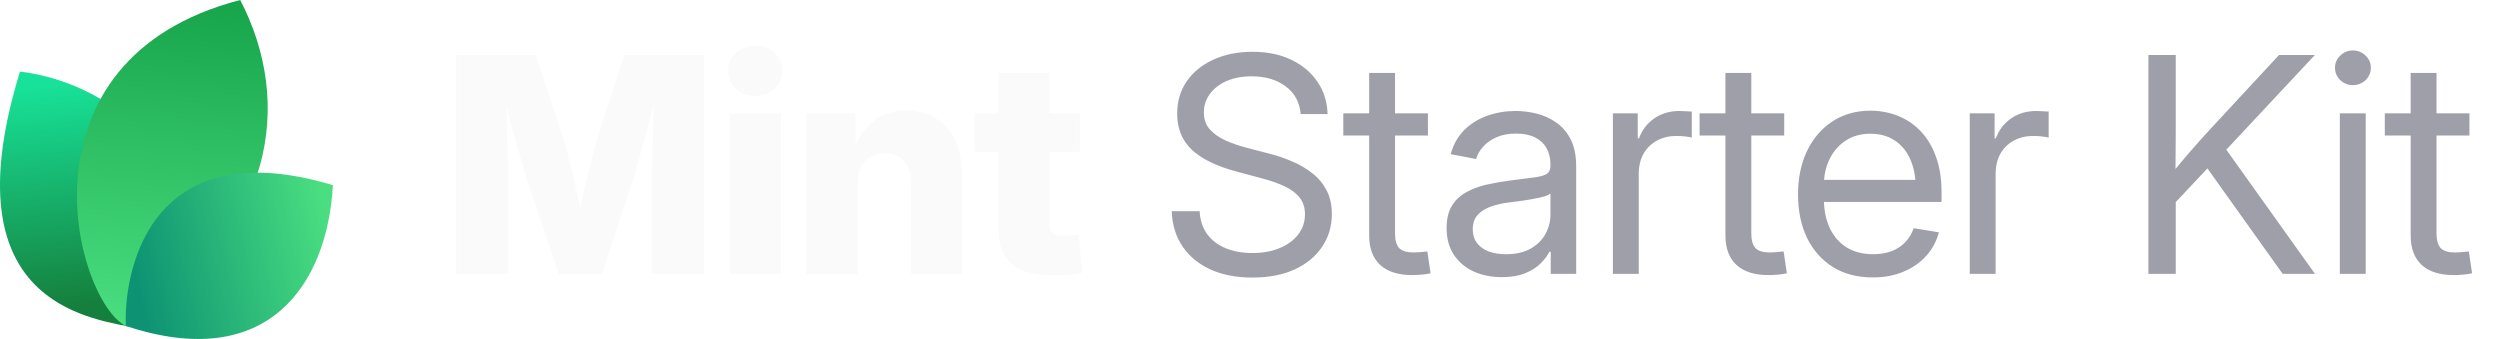
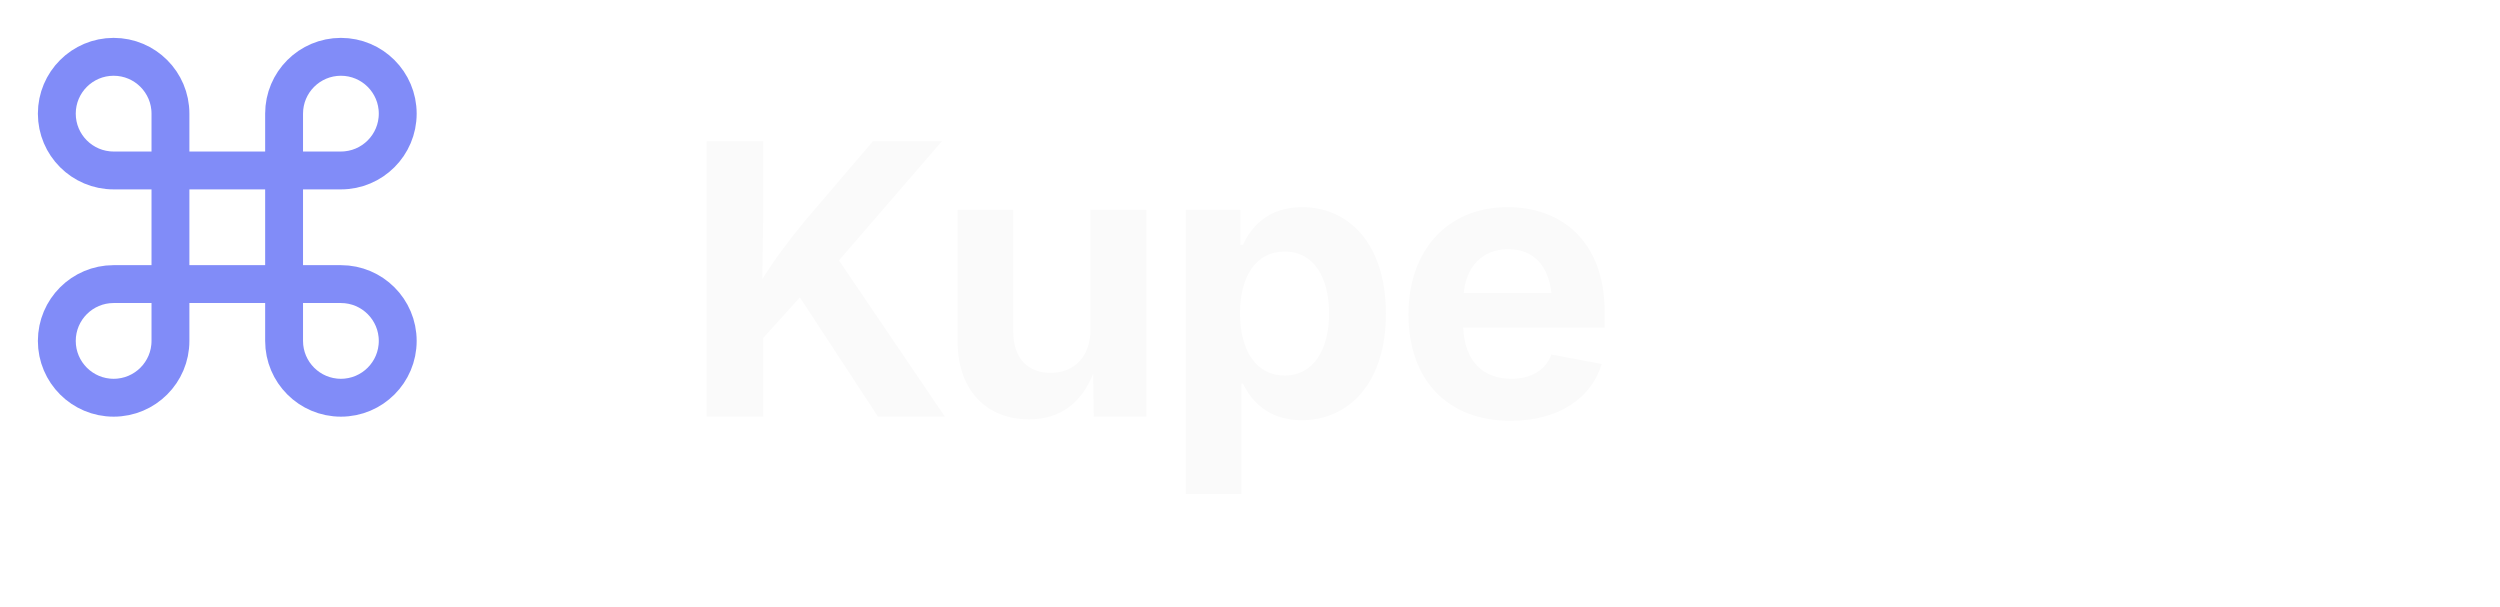
- <svg xmlns="http://www.w3.org/2000/svg" width="177" height="24" viewBox="0 0 177 24" fill="none">
-   <path d="M9.061 23.108C5.268 22.377 -3.391 20.627 1.417 5.064C9.634 6.099 16.973 14.064 9.061 23.108Z" fill="url(#paint0_linear_17557_2145)" />
-   <path d="M8.919 23.094C5.276 21.222 0.784 4.209 17.007 0C20.757 7.193 19.621 16.545 8.919 23.094Z" fill="url(#paint1_linear_17557_2145)" />
-   <path d="M8.914 23.079C8.735 19.882 10.159 9.085 23.57 13.111C23.181 20.123 18.984 26.418 8.914 23.079Z" fill="url(#paint2_linear_17557_2145)" />
-   <path d="M32.301 19.392V3.894H37.938L39.925 9.948C40.036 10.315 40.164 10.787 40.31 11.362C40.462 11.938 40.611 12.552 40.757 13.204C40.91 13.855 41.048 14.483 41.173 15.086C41.305 15.682 41.412 16.192 41.495 16.615H40.695C40.771 16.192 40.871 15.682 40.996 15.086C41.128 14.49 41.267 13.866 41.412 13.214C41.565 12.562 41.714 11.948 41.86 11.373C42.005 10.79 42.133 10.315 42.244 9.948L44.2 3.894H49.848V19.392H46.166V12.704C46.166 12.357 46.173 11.917 46.187 11.383C46.2 10.849 46.214 10.27 46.228 9.646C46.249 9.022 46.266 8.391 46.28 7.753C46.301 7.115 46.311 6.519 46.311 5.964H46.623C46.485 6.561 46.332 7.181 46.166 7.826C45.999 8.471 45.833 9.102 45.666 9.719C45.507 10.336 45.351 10.901 45.198 11.414C45.053 11.928 44.928 12.357 44.824 12.704L42.608 19.392H39.561L37.314 12.704C37.203 12.357 37.072 11.928 36.919 11.414C36.773 10.901 36.614 10.34 36.441 9.729C36.274 9.112 36.104 8.481 35.931 7.836C35.764 7.192 35.608 6.567 35.463 5.964H35.827C35.834 6.512 35.844 7.105 35.858 7.743C35.872 8.374 35.886 9.005 35.9 9.636C35.92 10.26 35.938 10.839 35.952 11.373C35.965 11.907 35.972 12.351 35.972 12.704V19.392H32.301ZM51.668 19.392V8.024H55.288V19.392H51.668ZM53.468 6.786C52.927 6.786 52.473 6.616 52.105 6.276C51.738 5.93 51.554 5.507 51.554 5.007C51.554 4.508 51.738 4.088 52.105 3.749C52.473 3.409 52.927 3.239 53.468 3.239C54.009 3.239 54.463 3.409 54.83 3.749C55.198 4.082 55.382 4.501 55.382 5.007C55.382 5.507 55.198 5.93 54.83 6.276C54.463 6.616 54.009 6.786 53.468 6.786ZM60.708 13.027V19.392H57.088V8.024H60.551L60.593 10.967H60.281C60.593 10.024 61.061 9.268 61.685 8.7C62.309 8.124 63.138 7.836 64.171 7.836C64.975 7.836 65.672 8.017 66.262 8.377C66.851 8.731 67.302 9.234 67.614 9.885C67.933 10.537 68.092 11.307 68.092 12.194V19.392H64.483V12.912C64.483 12.26 64.32 11.754 63.994 11.394C63.675 11.033 63.221 10.853 62.632 10.853C62.25 10.853 61.914 10.936 61.623 11.102C61.332 11.269 61.106 11.515 60.947 11.841C60.787 12.16 60.708 12.555 60.708 13.027ZM76.456 8.024V10.749H69.008V8.024H76.456ZM70.683 5.163H74.292V15.783C74.292 16.102 74.361 16.334 74.5 16.48C74.646 16.625 74.899 16.698 75.259 16.698C75.405 16.698 75.596 16.688 75.831 16.667C76.074 16.646 76.251 16.629 76.362 16.615L76.632 19.309C76.313 19.378 75.963 19.427 75.582 19.455C75.207 19.482 74.836 19.496 74.469 19.496C73.2 19.496 72.25 19.222 71.619 18.674C70.995 18.127 70.683 17.308 70.683 16.22V5.163Z" fill="#FAFAFA" />
-   <path d="M88.667 19.652C87.523 19.652 86.528 19.458 85.682 19.07C84.843 18.681 84.188 18.137 83.716 17.437C83.245 16.736 82.992 15.908 82.957 14.951H84.933C84.968 15.596 85.148 16.14 85.474 16.584C85.8 17.021 86.24 17.354 86.795 17.582C87.35 17.804 87.974 17.915 88.667 17.915C89.388 17.915 90.026 17.801 90.581 17.572C91.143 17.343 91.583 17.024 91.902 16.615C92.228 16.199 92.391 15.717 92.391 15.169C92.391 14.698 92.266 14.306 92.017 13.994C91.767 13.675 91.413 13.408 90.956 13.193C90.498 12.978 89.954 12.787 89.323 12.621L87.502 12.132C86.123 11.765 85.082 11.255 84.382 10.603C83.689 9.944 83.342 9.095 83.342 8.055C83.342 7.174 83.571 6.404 84.028 5.746C84.486 5.087 85.117 4.577 85.921 4.217C86.726 3.849 87.645 3.666 88.678 3.666C89.718 3.666 90.63 3.853 91.413 4.227C92.204 4.602 92.824 5.122 93.275 5.787C93.726 6.446 93.965 7.209 93.993 8.076H92.089C92.013 7.23 91.656 6.574 91.018 6.11C90.387 5.638 89.586 5.403 88.615 5.403C87.95 5.403 87.36 5.513 86.847 5.735C86.341 5.957 85.946 6.262 85.661 6.651C85.377 7.032 85.235 7.469 85.235 7.961C85.235 8.447 85.377 8.849 85.661 9.168C85.946 9.48 86.317 9.74 86.774 9.948C87.232 10.149 87.724 10.319 88.251 10.457L89.884 10.884C90.439 11.023 90.977 11.206 91.496 11.435C92.023 11.657 92.495 11.934 92.911 12.267C93.334 12.593 93.67 12.995 93.92 13.474C94.17 13.945 94.294 14.504 94.294 15.149C94.294 16.015 94.066 16.788 93.608 17.468C93.157 18.148 92.512 18.681 91.673 19.07C90.834 19.458 89.832 19.652 88.667 19.652ZM101.097 8.024V9.594H95.106V8.024H101.097ZM96.937 5.163H98.767V16.521C98.767 17 98.865 17.347 99.059 17.562C99.26 17.77 99.6 17.874 100.078 17.874C100.21 17.874 100.366 17.867 100.546 17.853C100.733 17.832 100.903 17.815 101.056 17.801L101.285 19.351C101.097 19.392 100.886 19.423 100.65 19.444C100.414 19.465 100.189 19.475 99.974 19.475C98.996 19.475 98.244 19.236 97.717 18.758C97.197 18.272 96.937 17.579 96.937 16.677V5.163ZM106.33 19.621C105.595 19.621 104.932 19.489 104.343 19.226C103.754 18.955 103.285 18.564 102.939 18.05C102.592 17.53 102.419 16.896 102.419 16.147C102.419 15.495 102.547 14.965 102.804 14.556C103.06 14.146 103.403 13.828 103.833 13.599C104.263 13.363 104.742 13.186 105.269 13.068C105.796 12.95 106.333 12.857 106.881 12.787C107.574 12.69 108.132 12.617 108.555 12.569C108.978 12.52 109.287 12.441 109.481 12.33C109.675 12.212 109.772 12.014 109.772 11.737V11.654C109.772 11.203 109.679 10.815 109.492 10.489C109.311 10.163 109.041 9.91 108.68 9.729C108.32 9.549 107.872 9.459 107.338 9.459C106.805 9.459 106.34 9.546 105.945 9.719C105.556 9.892 105.241 10.118 104.998 10.395C104.755 10.665 104.593 10.953 104.509 11.258L102.71 10.915C102.897 10.222 103.22 9.65 103.677 9.199C104.135 8.748 104.679 8.412 105.31 8.19C105.941 7.968 106.607 7.857 107.307 7.857C107.8 7.857 108.295 7.92 108.795 8.044C109.301 8.169 109.765 8.381 110.188 8.679C110.611 8.97 110.951 9.369 111.208 9.875C111.464 10.374 111.593 11.005 111.593 11.768V19.392H109.793V17.822H109.7C109.568 18.085 109.363 18.359 109.086 18.643C108.809 18.921 108.444 19.153 107.994 19.34C107.543 19.527 106.988 19.621 106.33 19.621ZM106.621 17.998C107.321 17.998 107.904 17.867 108.368 17.603C108.84 17.333 109.19 16.986 109.419 16.563C109.654 16.133 109.772 15.682 109.772 15.211V13.692C109.703 13.769 109.554 13.841 109.325 13.911C109.096 13.973 108.829 14.032 108.524 14.088C108.226 14.143 107.921 14.192 107.609 14.233C107.304 14.275 107.033 14.309 106.798 14.337C106.354 14.393 105.938 14.49 105.549 14.628C105.168 14.76 104.86 14.954 104.624 15.211C104.388 15.467 104.27 15.811 104.27 16.241C104.27 16.615 104.367 16.934 104.561 17.198C104.762 17.461 105.04 17.662 105.393 17.801C105.747 17.933 106.156 17.998 106.621 17.998ZM114.193 19.392V8.024H115.951V9.792H116.045C116.253 9.209 116.61 8.741 117.116 8.388C117.622 8.034 118.219 7.857 118.905 7.857C119.058 7.857 119.217 7.864 119.384 7.878C119.55 7.885 119.682 7.892 119.779 7.899V9.74C119.716 9.719 119.578 9.695 119.363 9.667C119.155 9.639 118.922 9.625 118.666 9.625C118.174 9.625 117.726 9.733 117.324 9.948C116.922 10.163 116.603 10.471 116.367 10.874C116.138 11.276 116.024 11.758 116.024 12.319V19.392H114.193ZM126.322 8.024V9.594H120.33V8.024H126.322ZM122.161 5.163H123.992V16.521C123.992 17 124.089 17.347 124.283 17.562C124.484 17.77 124.824 17.874 125.302 17.874C125.434 17.874 125.59 17.867 125.77 17.853C125.958 17.832 126.127 17.815 126.28 17.801L126.509 19.351C126.322 19.392 126.11 19.423 125.874 19.444C125.639 19.465 125.413 19.475 125.198 19.475C124.221 19.475 123.468 19.236 122.941 18.758C122.421 18.272 122.161 17.579 122.161 16.677V5.163ZM132.604 19.642C131.502 19.642 130.555 19.396 129.765 18.903C128.974 18.404 128.364 17.714 127.934 16.834C127.511 15.946 127.3 14.927 127.3 13.775C127.3 12.611 127.511 11.584 127.934 10.697C128.364 9.802 128.964 9.102 129.734 8.596C130.51 8.089 131.408 7.836 132.428 7.836C133.1 7.836 133.738 7.954 134.341 8.19C134.952 8.426 135.489 8.783 135.954 9.261C136.425 9.74 136.793 10.343 137.056 11.071C137.327 11.792 137.462 12.645 137.462 13.63V14.296H128.433V12.735H136.463L135.631 13.297C135.631 12.541 135.506 11.876 135.257 11.3C135.007 10.725 134.643 10.277 134.165 9.958C133.686 9.632 133.107 9.469 132.428 9.469C131.748 9.469 131.162 9.632 130.67 9.958C130.177 10.284 129.796 10.725 129.526 11.279C129.262 11.827 129.13 12.441 129.13 13.12V14.046C129.13 14.864 129.273 15.572 129.557 16.168C129.841 16.757 130.243 17.211 130.763 17.53C131.283 17.842 131.901 17.998 132.615 17.998C133.093 17.998 133.523 17.929 133.905 17.79C134.293 17.645 134.619 17.433 134.882 17.156C135.153 16.879 135.354 16.546 135.486 16.157L137.275 16.449C137.108 17.08 136.81 17.634 136.38 18.113C135.95 18.591 135.413 18.966 134.768 19.236C134.123 19.507 133.402 19.642 132.604 19.642ZM139.459 19.392V8.024H141.217V9.792H141.311C141.519 9.209 141.876 8.741 142.382 8.388C142.888 8.034 143.485 7.857 144.171 7.857C144.324 7.857 144.483 7.864 144.649 7.878C144.816 7.885 144.948 7.892 145.045 7.899V9.74C144.982 9.719 144.844 9.695 144.629 9.667C144.421 9.639 144.188 9.625 143.932 9.625C143.439 9.625 142.992 9.733 142.59 9.948C142.188 10.163 141.869 10.471 141.633 10.874C141.404 11.276 141.29 11.758 141.29 12.319V19.392H139.459ZM153.429 14.961V12.715C153.783 12.257 154.136 11.82 154.49 11.404C154.844 10.981 155.204 10.565 155.572 10.156C155.939 9.74 156.314 9.327 156.695 8.918L161.355 3.894H163.893L157.277 10.967H157.184L153.429 14.961ZM152.108 19.392V3.894H154.043V9.241L154.022 12.559L154.043 13.505V19.392H152.108ZM161.615 19.392L155.967 11.477L157.173 9.969L163.903 19.392H161.615ZM165.661 19.392V8.024H167.492V19.392H165.661ZM166.587 6.027C166.24 6.027 165.942 5.909 165.692 5.673C165.443 5.43 165.318 5.139 165.318 4.799C165.318 4.459 165.443 4.172 165.692 3.936C165.942 3.693 166.24 3.572 166.587 3.572C166.934 3.572 167.232 3.693 167.482 3.936C167.731 4.172 167.856 4.459 167.856 4.799C167.856 5.139 167.731 5.43 167.482 5.673C167.232 5.909 166.934 6.027 166.587 6.027ZM174.836 8.024V9.594H168.844V8.024H174.836ZM170.675 5.163H172.506V16.521C172.506 17 172.603 17.347 172.797 17.562C172.998 17.77 173.338 17.874 173.816 17.874C173.948 17.874 174.104 17.867 174.284 17.853C174.472 17.832 174.641 17.815 174.794 17.801L175.023 19.351C174.836 19.392 174.624 19.423 174.388 19.444C174.153 19.465 173.927 19.475 173.712 19.475C172.735 19.475 171.982 19.236 171.455 18.758C170.935 18.272 170.675 17.579 170.675 16.677V5.163Z" fill="#9F9FA9" />
-   <defs>
-     <linearGradient id="paint0_linear_17557_2145" x1="3.776" y1="5.916" x2="5.232" y2="21.559" gradientUnits="userSpaceOnUse">
-       <stop stop-color="#18E299" />
-       <stop offset="1" stop-color="#15803D" />
-     </linearGradient>
-     <linearGradient id="paint1_linear_17557_2145" x1="12.171" y1="-0.718" x2="10.19" y2="22.983" gradientUnits="userSpaceOnUse">
-       <stop stop-color="#16A34A" />
-       <stop offset="1" stop-color="#4ADE80" />
-     </linearGradient>
-     <linearGradient id="paint2_linear_17557_2145" x1="23.133" y1="15.353" x2="9.338" y2="18.52" gradientUnits="userSpaceOnUse">
-       <stop stop-color="#4ADE80" />
-       <stop offset="1" stop-color="#0D9373" />
-     </linearGradient>
-   </defs>
+ <svg xmlns="http://www.w3.org/2000/svg" viewBox="0 0 132 32" fill="none" role="img" aria-label="Kupe">
+   <path d="M15 6v12a3 3 0 1 0 3-3H6a3 3 0 1 0 3 3V6a3 3 0 1 0-3 3h12a3 3 0 1 0-3-3" stroke="#818cf8" stroke-width="2" stroke-linecap="round" stroke-linejoin="round" />
+   <text x="36" y="22" font-family="ui-sans-serif, system-ui, -apple-system, Segoe UI, sans-serif" font-size="20" font-weight="700" fill="#fafafa" letter-spacing="-0.02em">Kupe</text>
</svg>
